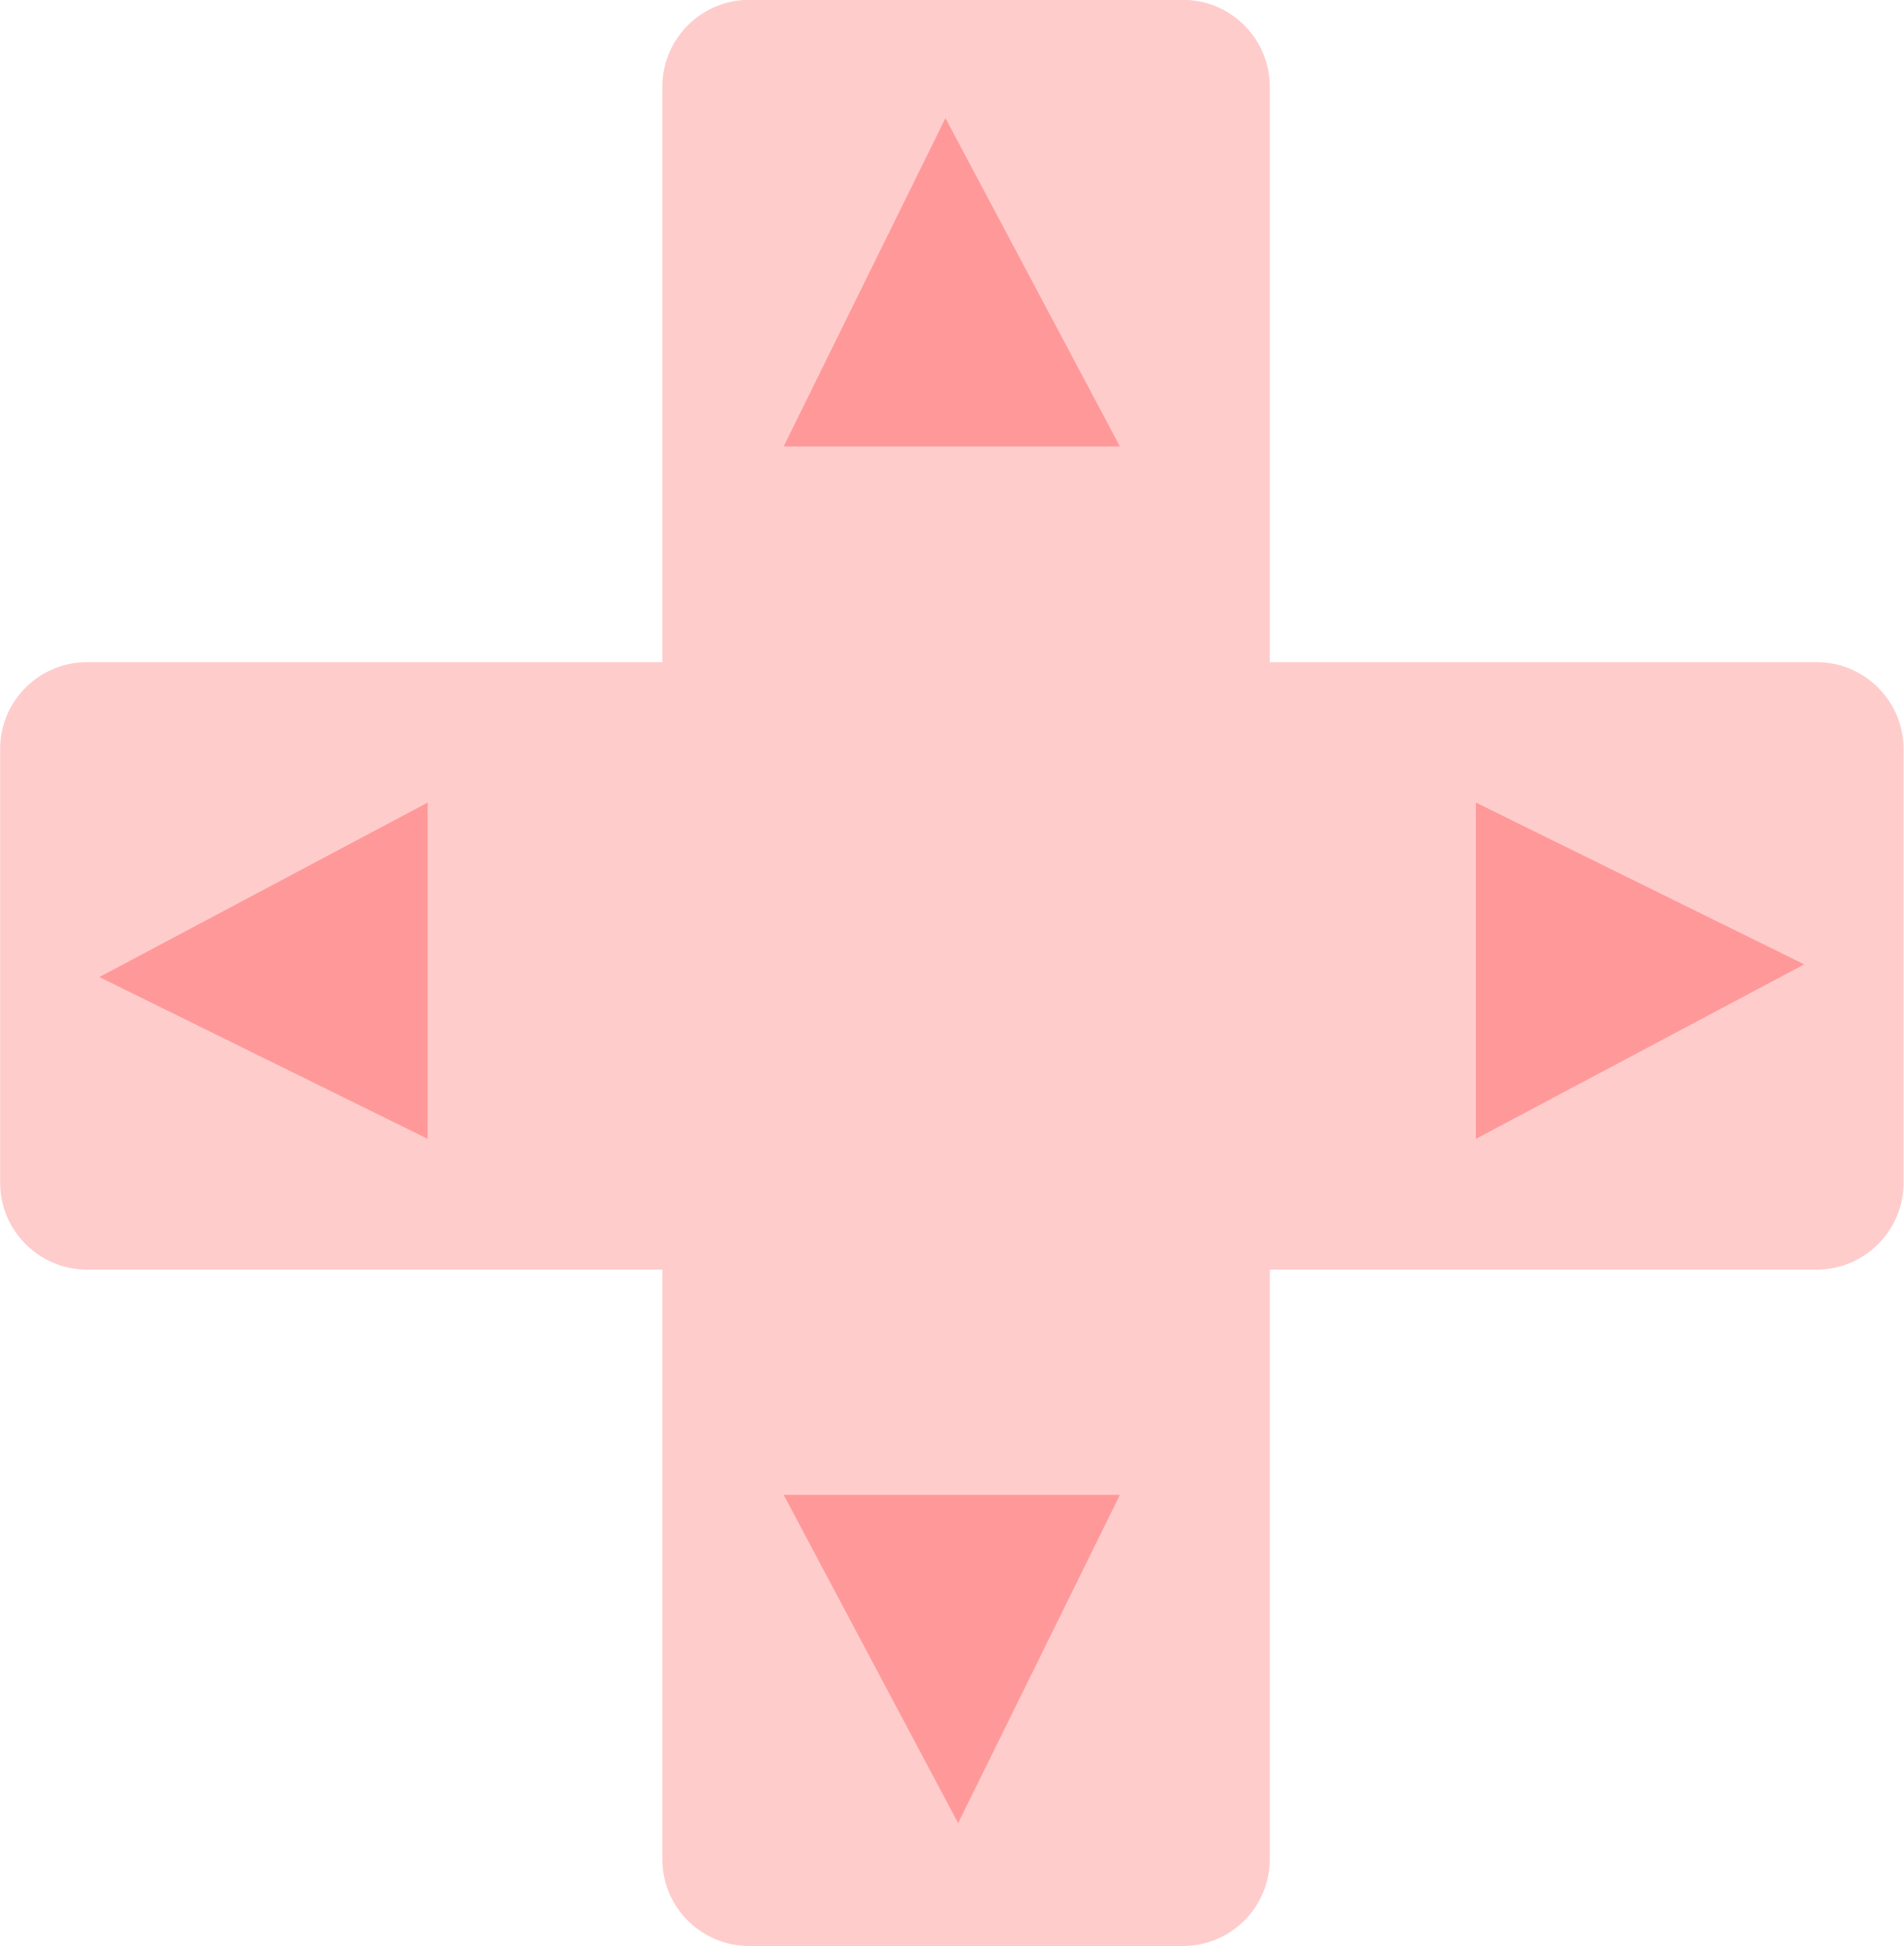
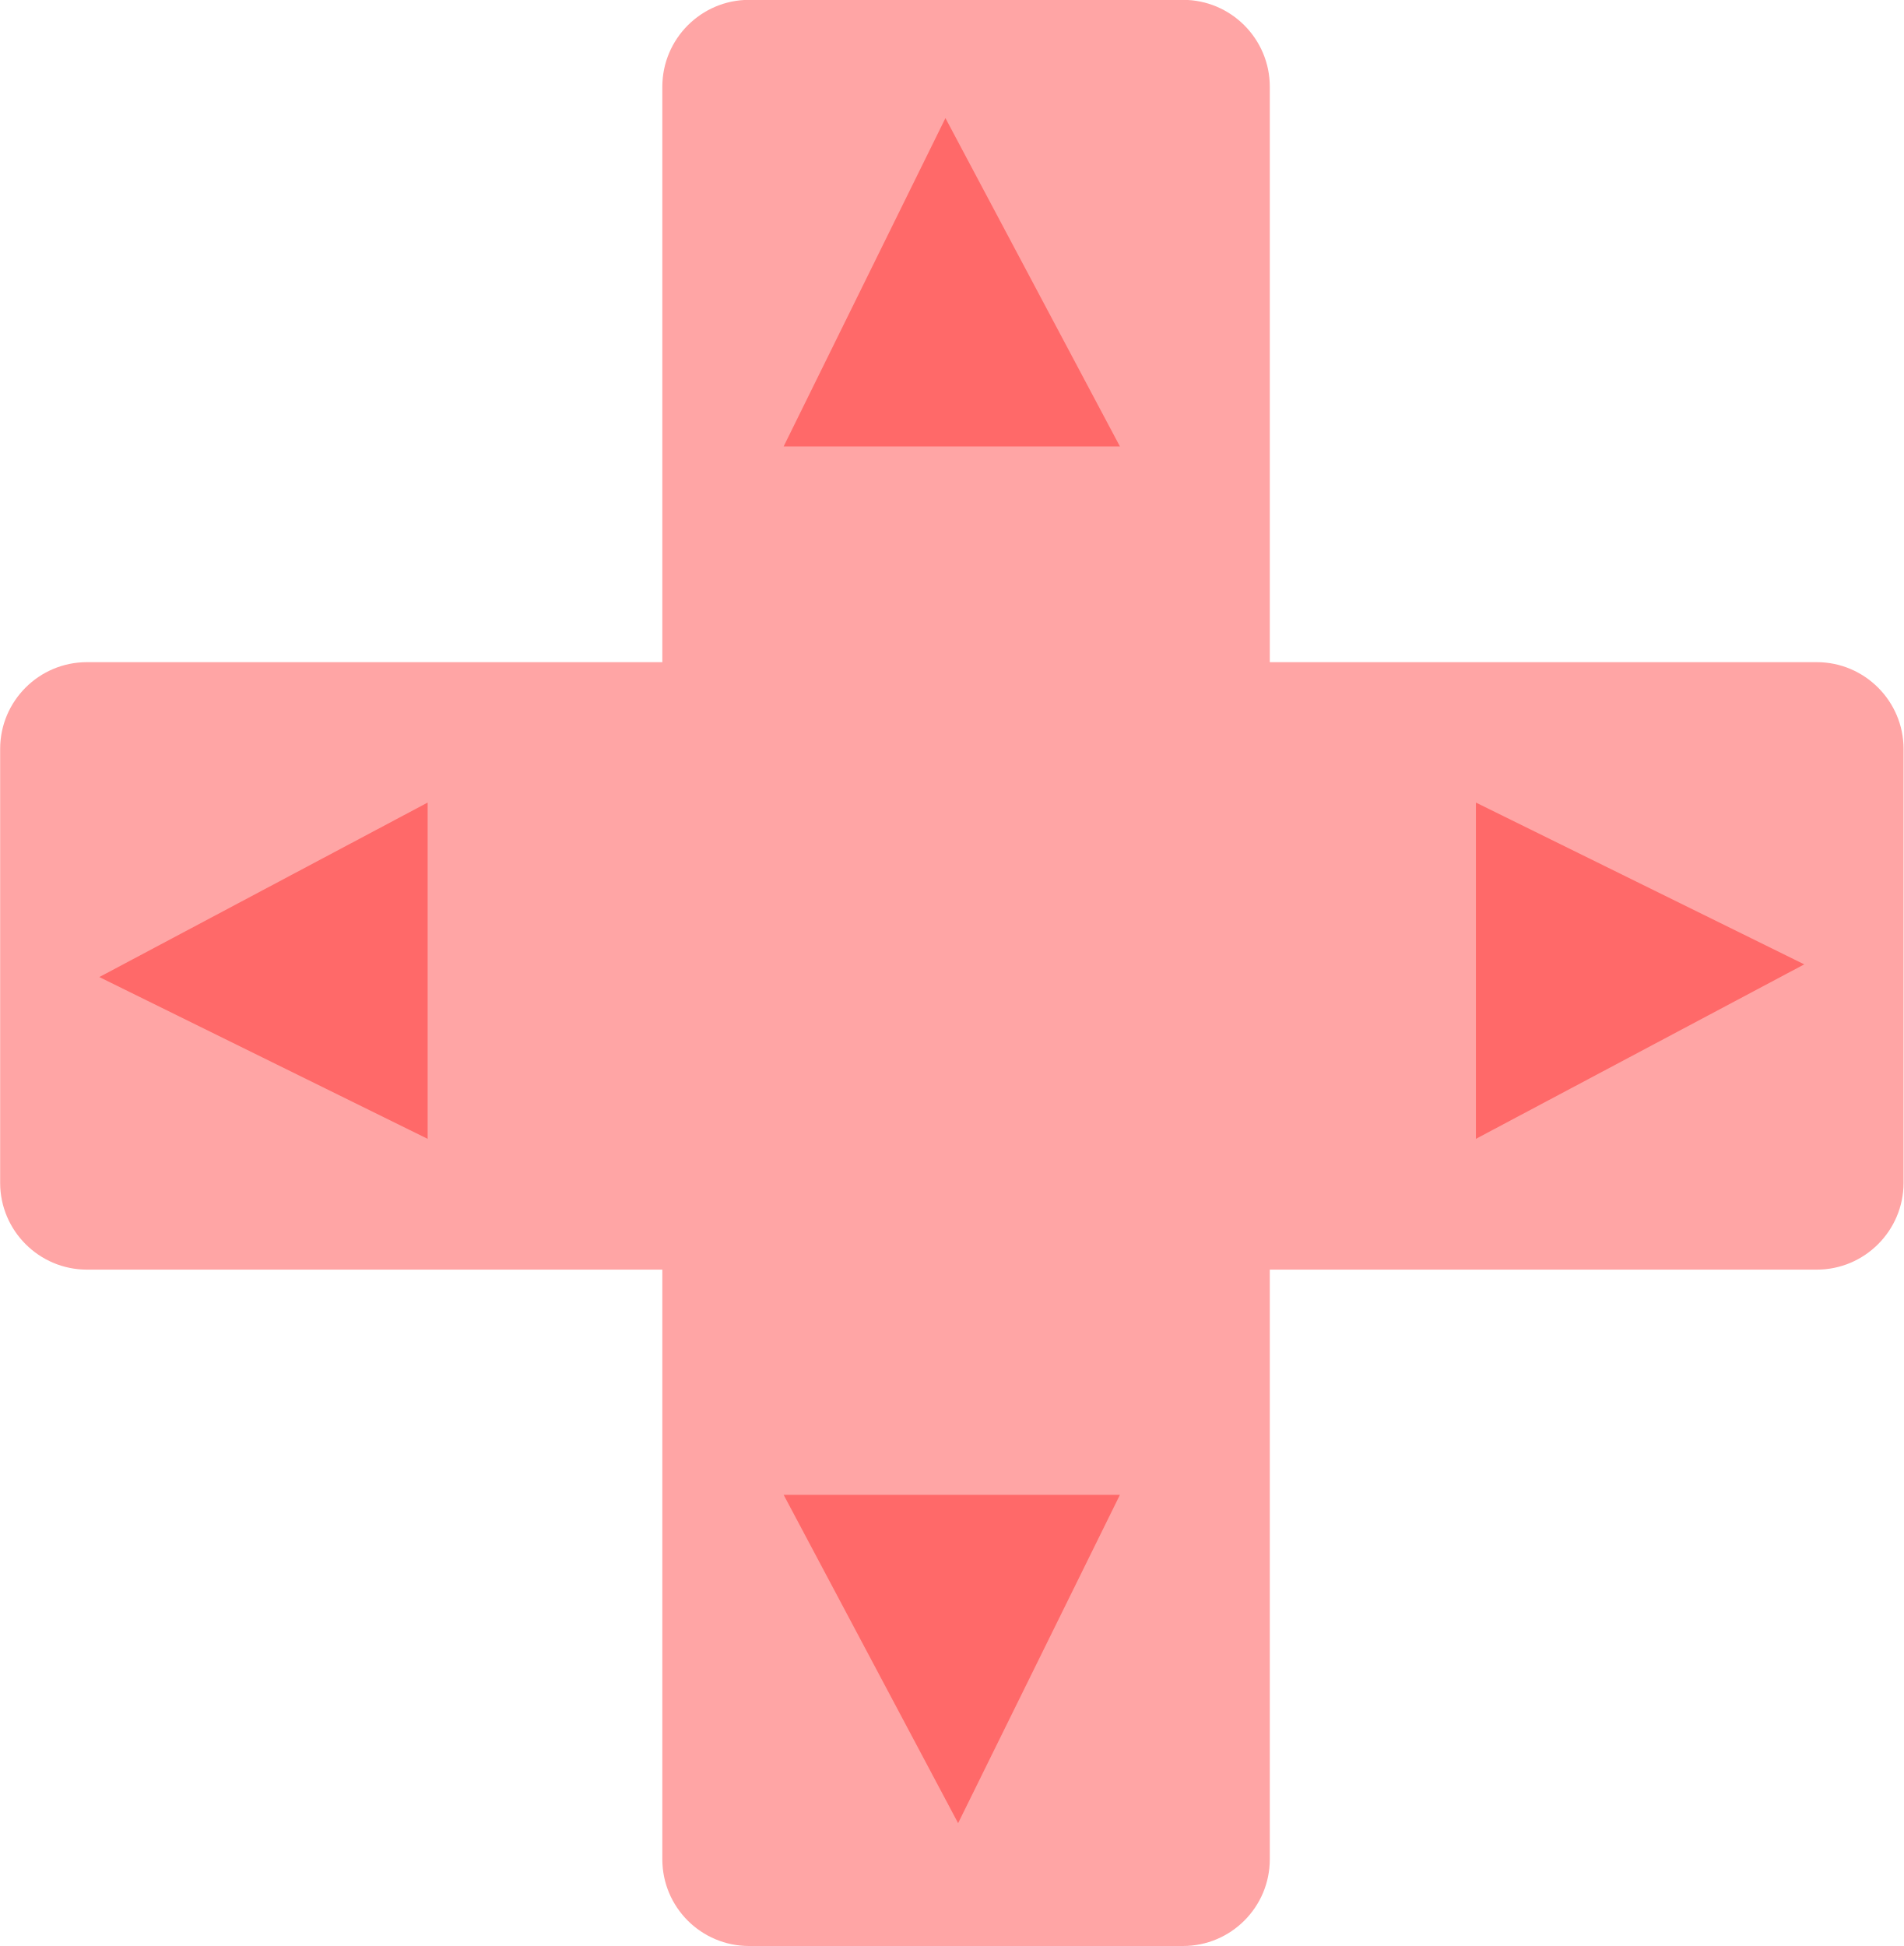
<svg xmlns="http://www.w3.org/2000/svg" enable-background="new 0 0 570.791 192.118" viewBox="0 0 12.459 12.737" version="1.1" id="svg179" width="12.459" height="12.737">
  <defs id="defs183" />
  <linearGradient id="a" gradientUnits="userSpaceOnUse" x1="167.823" x2="167.823" y1="192.118" y2="0" gradientTransform="matrix(0.2975747,0,0,0.2975747,1.2821567e-4,0)">
    <stop offset="0" stop-color="#493575" id="stop2" />
    <stop offset="1" stop-color="#4d407b" id="stop4" />
  </linearGradient>
-   <path d="m 7.743,12.737 h -2.84 c -0.314,0 -0.568,-0.254 -0.568,-0.568 v -3.859 h -3.766 c -0.313,0 -0.568,-0.255 -0.568,-0.568 v -2.84 c 0,-0.314 0.255,-0.568 0.568,-0.568 h 3.766 v -3.766 c 0,-0.314 0.255,-0.569 0.568,-0.569 h 2.84 c 0.313,0 0.568,0.255 0.568,0.569 v 3.766 h 3.58 c 0.313,0 0.568,0.255 0.568,0.568 v 2.84 c 0,0.313 -0.255,0.568 -0.568,0.568 h -3.58 v 3.859 c 0,0.314 -0.255,0.568 -0.568,0.568 z" id="path19" style="fill:#ffcccc;fill-opacity:1;stroke-width:0.298" />
-   <path d="m 5.129,2.922 h 2.201 l -1.142,-2.149 z" id="path43" style="fill:#ff9999;fill-opacity:1;stroke-width:0.298" />
-   <path d="m 7.33,9.784 h -2.201 l 1.142,2.149 z" id="path45" style="fill:#ff9999;fill-opacity:1;stroke-width:0.298" />
-   <path d="m 9.66,5.253 v 2.201 l 2.149,-1.142 z" id="path47" style="fill:#ff9999;fill-opacity:1;stroke-width:0.298" />
-   <path d="m 2.799,7.454 v -2.201 l -2.149,1.142 z" id="path49" style="fill:#ff9999;fill-opacity:1;stroke-width:0.298" />
+   <path d="m 7.743,12.737 h -2.84 c -0.314,0 -0.568,-0.254 -0.568,-0.568 v -3.859 h -3.766 c -0.313,0 -0.568,-0.255 -0.568,-0.568 v -2.84 c 0,-0.314 0.255,-0.568 0.568,-0.568 h 3.766 v -3.766 c 0,-0.314 0.255,-0.569 0.568,-0.569 h 2.84 c 0.313,0 0.568,0.255 0.568,0.569 v 3.766 h 3.58 c 0.313,0 0.568,0.255 0.568,0.568 v 2.84 c 0,0.313 -0.255,0.568 -0.568,0.568 h -3.58 v 3.859 c 0,0.314 -0.255,0.568 -0.568,0.568 z" id="path19" style="fill:#ffa5a5;fill-opacity:1;stroke-width:0.298" />
+   <path d="m 5.129,2.922 h 2.201 l -1.142,-2.149 z" id="path43" style="fill:#ff6969;fill-opacity:1;stroke-width:0.298" />
+   <path d="m 7.33,9.784 h -2.201 l 1.142,2.149 z" id="path45" style="fill:#ff6969;fill-opacity:1;stroke-width:0.298" />
+   <path d="m 9.66,5.253 v 2.201 l 2.149,-1.142 z" id="path47" style="fill:#ff6969;fill-opacity:1;stroke-width:0.298" />
+   <path d="m 2.799,7.454 v -2.201 l -2.149,1.142 z" id="path49" style="fill:#ff6969;fill-opacity:1;stroke-width:0.298" />
</svg>
